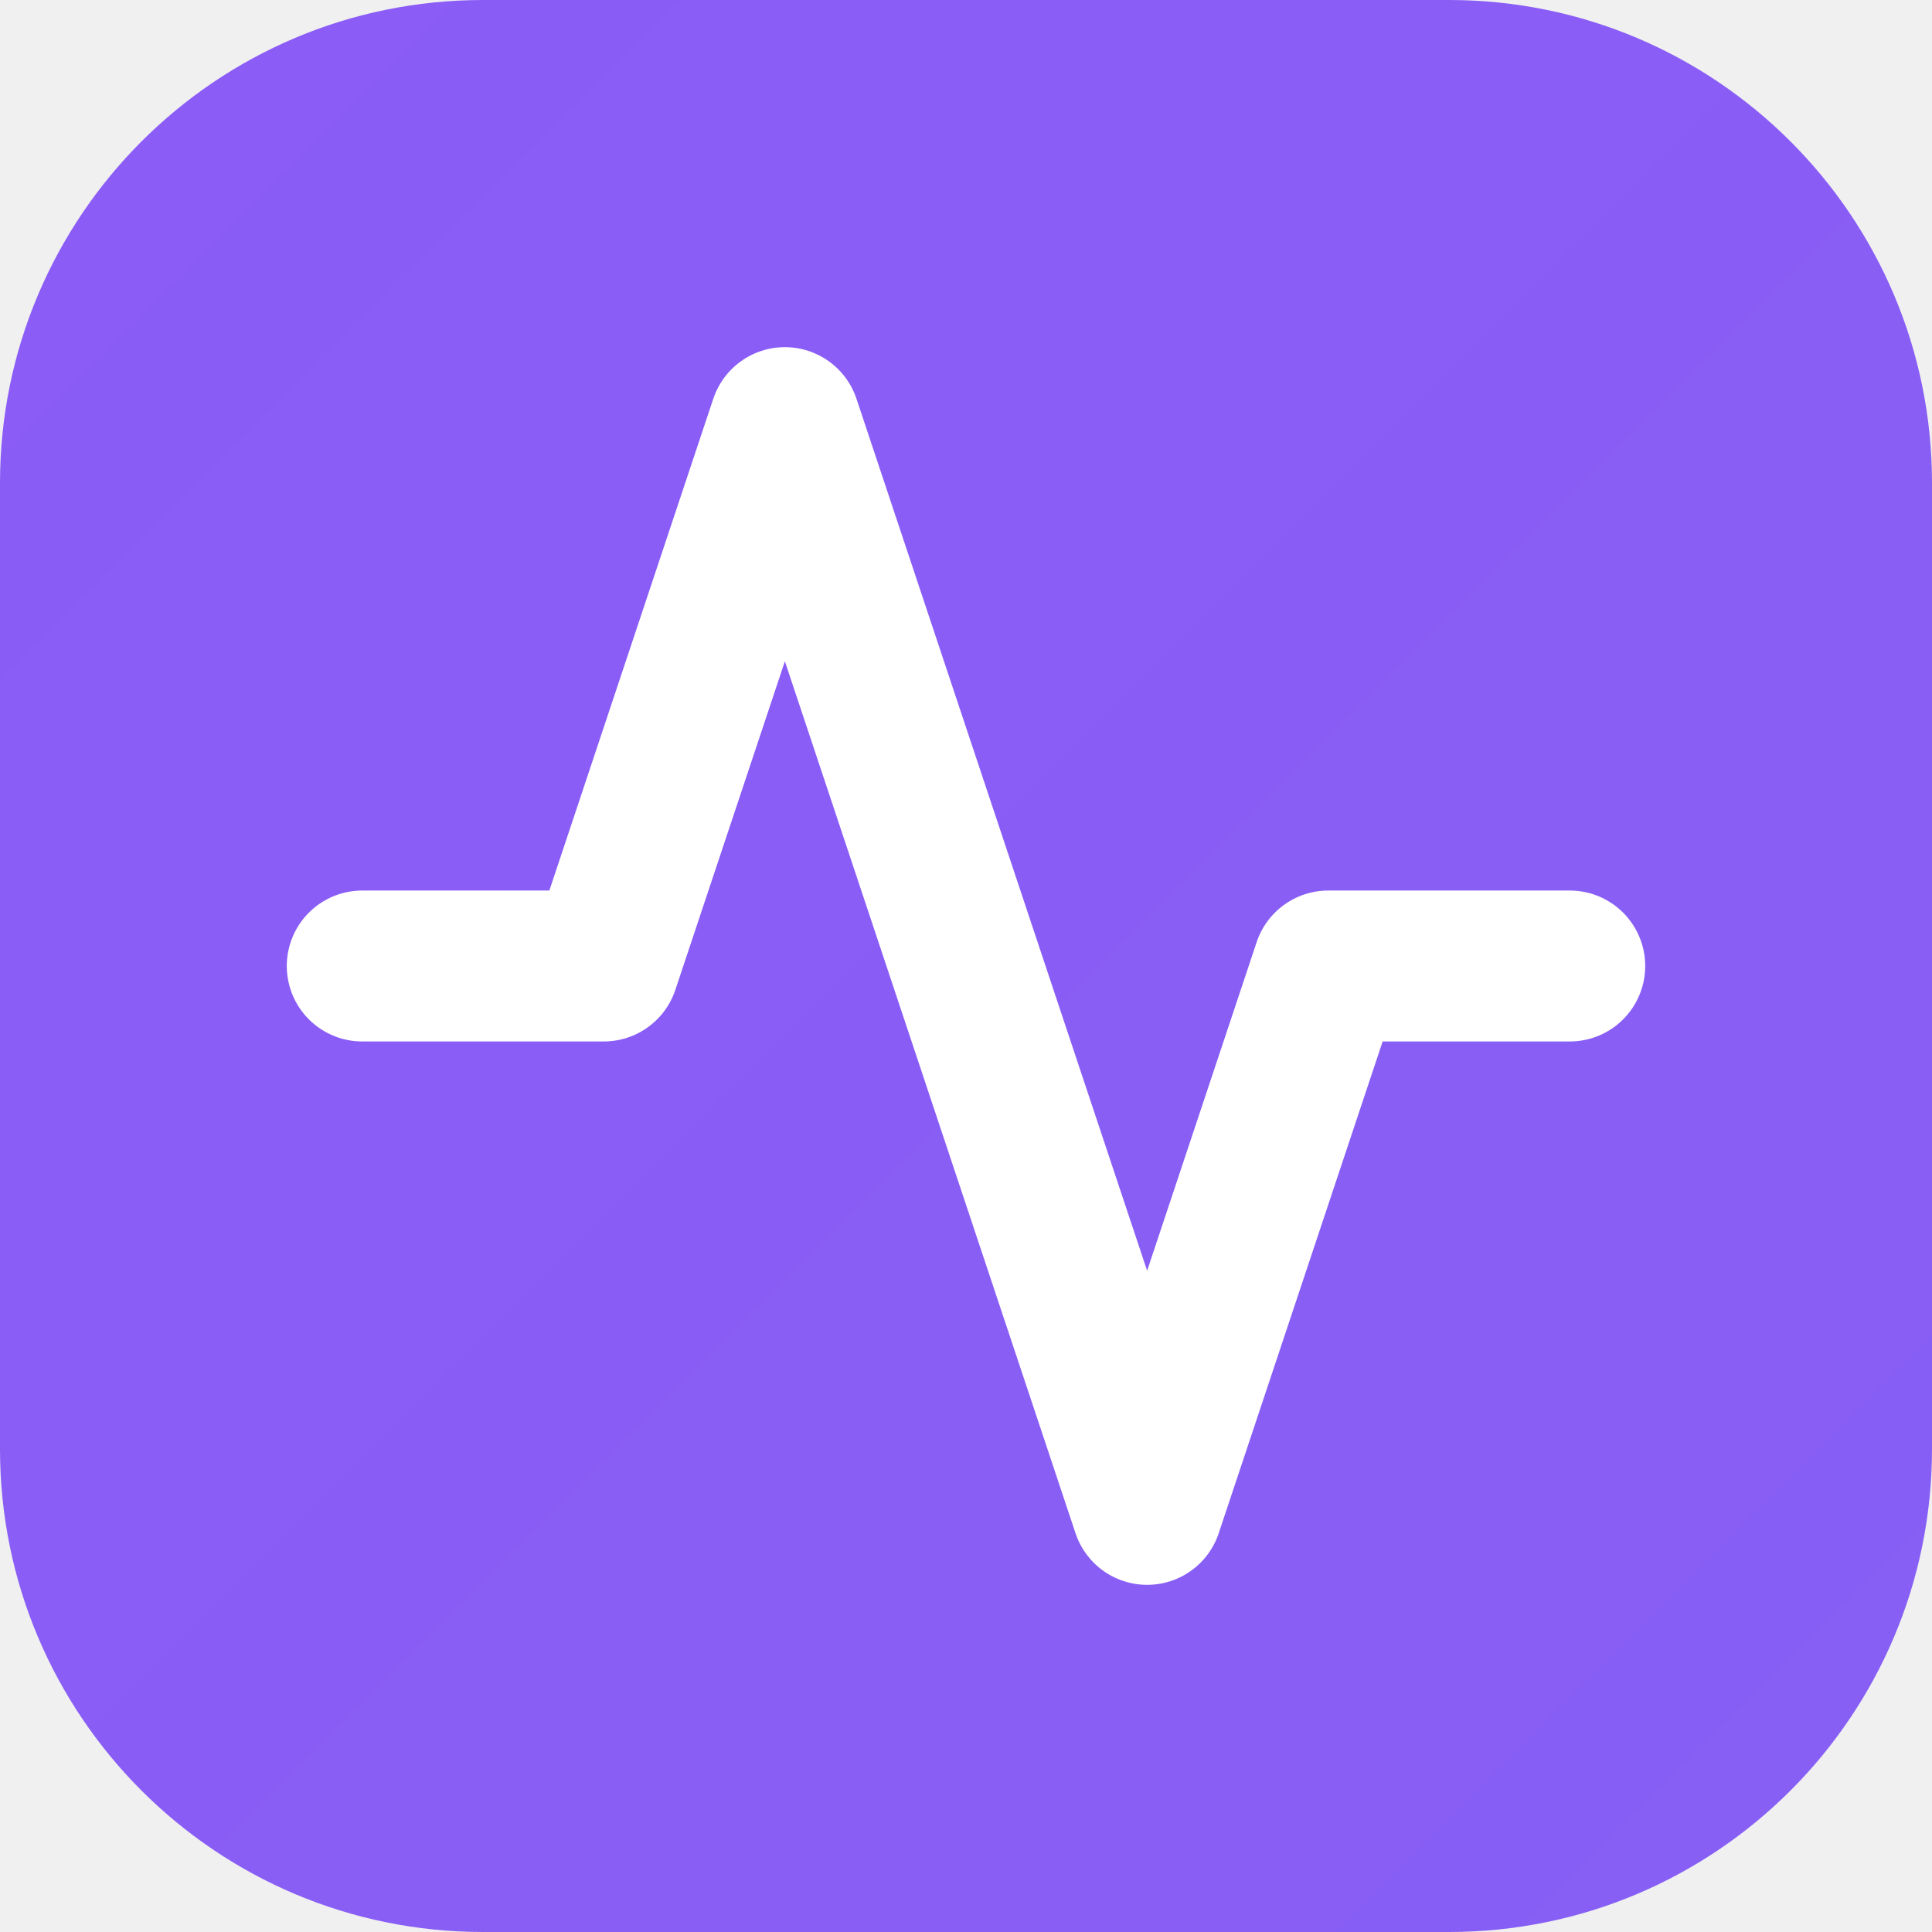
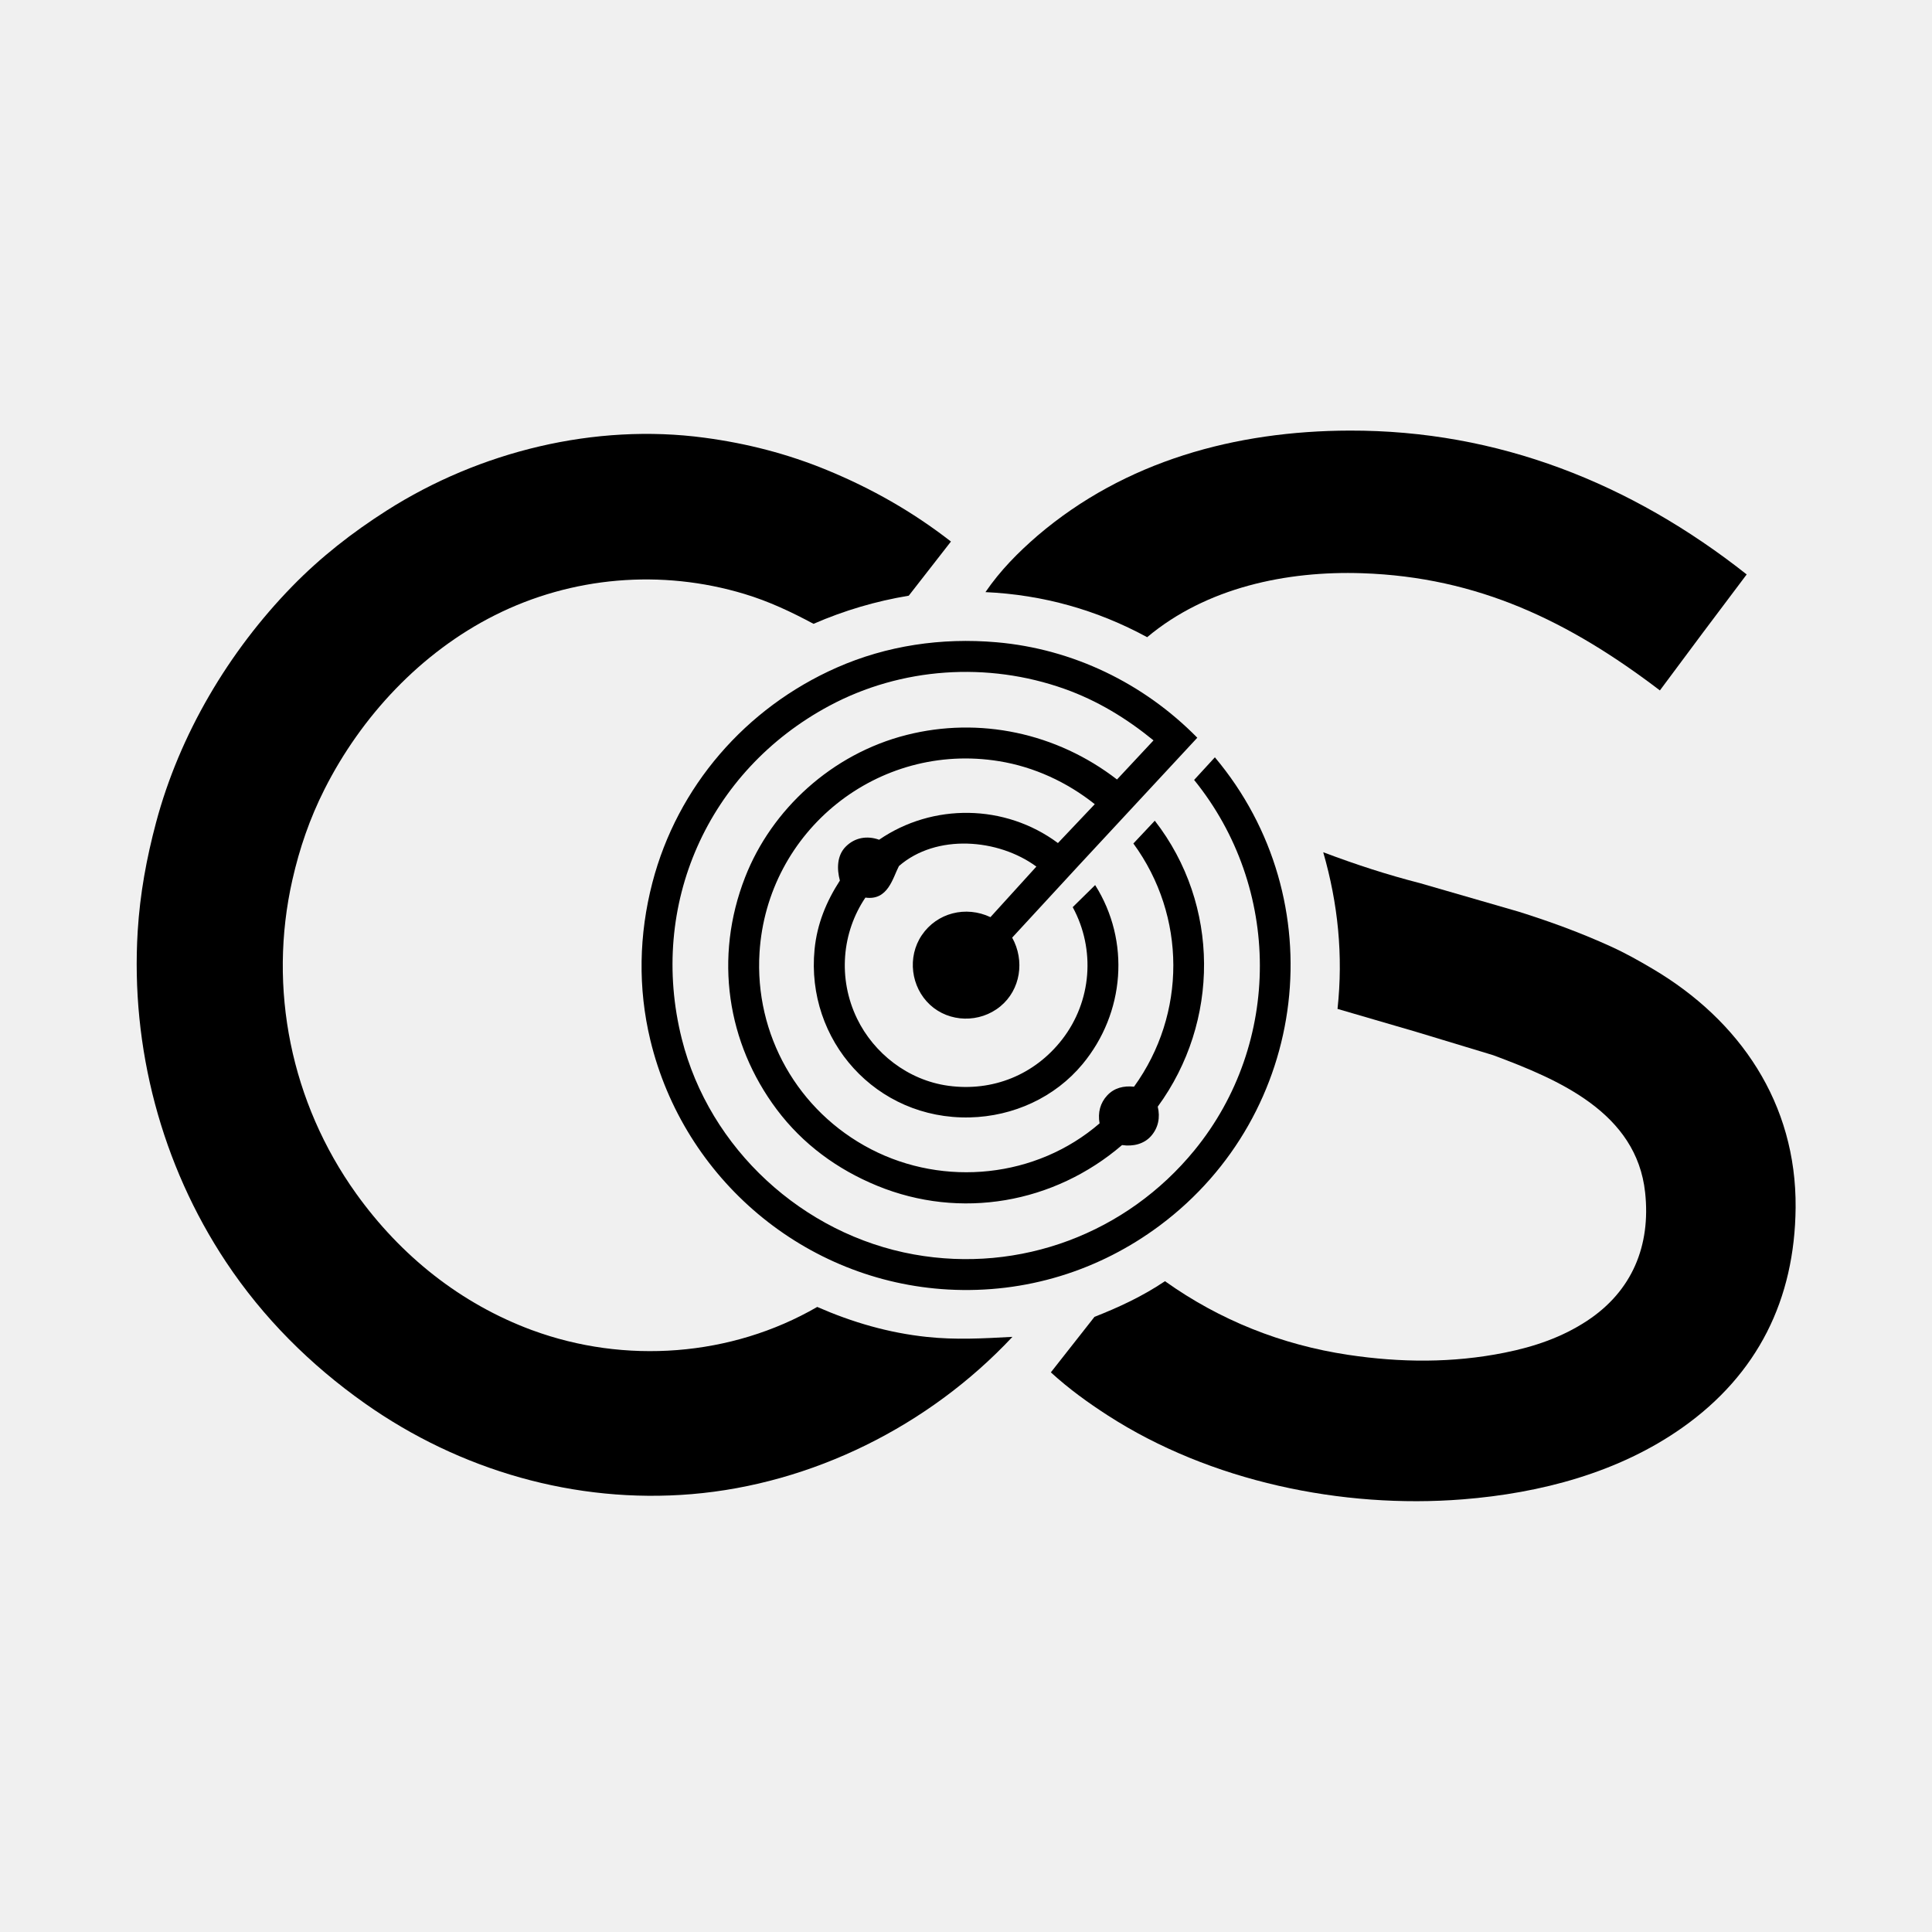
- <svg xmlns="http://www.w3.org/2000/svg" viewBox="0 0 32 32" fill="none">
-   <rect width="32" height="32" rx="8" fill="url(#g)" />
-   <polyline points="26 16 22 16 19 25 13 7 10 16 6 16" stroke="white" stroke-width="2.5" stroke-linecap="round" stroke-linejoin="round" />
-   <defs>
-     <linearGradient id="g" x1="0" y1="0" x2="32" y2="32">
-       <stop stop-color="#8b5cf6" />
-       <stop offset="1" stop-color="#06b6d4" />
-     </linearGradient>
-   </defs>
+ <svg xmlns="http://www.w3.org/2000/svg" viewBox="0 0 1536 1536">
+   <path fill="#000" d="M423.29,1057.61c73.39,27.03,157.91,21.13,226.43-18.56,27.81,12.19,56.66,20.64,87.33,23.87,22.65,2.38,44.08,1.23,67.87-.08-66.43,70.96-159.31,117.02-255.01,125.04-92.42,7.74-184.22-18.8-259.71-72.07-43.39-30.62-80.98-68.05-110.52-112.52-51.31-77.25-75.89-170.48-70.2-263.06,1.82-29.67,7.02-57.88,14.6-86.33,18.65-70,57.7-135.89,108.18-187.69,22.72-23.31,47.86-42.92,75.34-60.42,73.79-46.98,165.41-69.45,252.43-57.8,33.74,4.51,65.9,12.76,97.27,25.66,35.6,14.64,68.23,33.16,98.73,56.89l-33.54,43.05c-26.27,4.38-51.1,11.69-75.71,22.37-17.76-9.51-35.36-17.84-54.95-23.75-65.88-19.89-137.14-13.95-198.62,17.02-58.64,29.53-105.98,80.25-135.29,138.4-11.67,23.16-19.73,46.63-25.44,71.78-19.66,86.59-1.01,177.29,50.58,249.4,35.41,49.48,82.97,87.65,140.22,108.82Z" />
+   <path fill="#000" d="M835.47,1091.06l34.68-44.12c19.42-7.64,38.04-16.24,56.04-28.35,43.59,31.05,92.81,50.62,145.66,58.55,41.63,6.25,83.08,6.56,124.29-1.7,23.69-4.75,45.72-12.22,65.76-25.44,35.69-23.53,50.6-59.63,46.03-101.95-6.85-63.44-68.56-89.71-120.95-109.19l-61.42-18.61-62.19-18.14c4.6-42.54.41-83.65-11.36-124.55,26.49,9.98,50.92,17.9,76.87,24.56l78.27,22.63c25.34,7.94,49.4,16.75,73.49,27.72,11.75,5.35,22.09,11.18,33.23,17.76,69.5,41.02,114.4,107.05,113.7,189.77-.62,73.23-30.17,132.61-89.82,174.85-50.75,35.94-113.07,52.29-174.82,57.18-96.03,7.61-200.84-14.28-282.1-66.66-15.98-10.33-30.52-20.79-45.39-34.31Z" />
+   <path fill="#000" d="M918.11,652.5c52.02,66.98,51.6,160.01,2.33,227.33,2.11,8.63.4,16.99-5.43,23.5-5.51,6.16-14.12,8.35-22.94,7.03-54.05,46.4-128.44,59.57-194.75,32.34-31.61-12.98-59.1-33.06-79.78-60.64-39.48-52.66-50.13-120.75-25.12-184.72,20.96-53.62,68.79-97.96,128.33-113.03,57.82-14.64,119.25-1.72,167.3,35.41l29.03-31.09c-21.37-17.44-44.53-31.62-70.77-40.95-61.21-21.75-129.77-17.19-186.98,13.46-96.59,51.74-144.01,158.38-117.29,264.79,21.95,87.4,96.24,155.48,184.54,171.39,84.31,15.19,169.11-16.74,223.18-82.98,69.26-84.85,69.2-208.42-.4-294.27l16.51-17.98c95.31,113.49,75.03,283.5-43.72,372.17-48.14,35.94-106.77,54.33-168.27,50.95-113.87-6.26-210.24-87.64-236.87-198.42-9.92-41.28-9.07-83.78,1.65-125.01,19.88-76.48,74.23-139.04,146.46-170.97,39.84-17.61,83.47-23.98,127.14-20.19,60.52,5.25,116.93,32.46,159.63,75.9l-94.52,101.82-52.66,57.11c10.15,18.31,6.69,41.4-9.37,54.62-16.47,13.55-40.71,12.86-55.92-1.19s-18.3-38.03-6.57-55.37c12.09-17.85,35.03-23.6,54.58-14.35l36.52-40.2c-30.29-22.26-79.54-26.29-109.27-.42-4.91,9.4-8.65,27.64-26.65,25.07-18.65,27.57-22.13,64.31-6.6,96.31,13.17,27.15,40.12,48.86,72.51,53.3,35.29,4.83,68.73-8.72,90.57-36.92,23.32-30.11,26.66-71.32,8.33-105.09l17.84-17.55c28.12,44.55,23.65,101.7-9.99,142.31-21.97,26.53-55.03,41.58-89.62,42.41-74.65,1.78-130.52-61.41-123.47-133.5,1.98-20.29,9.31-38.08,20.13-54.81-2.45-9.12-2.46-19.89,4.72-27.04s16.82-8.86,26.48-5.42c42.52-29.19,100.11-28.62,142.17,2.64l29.28-30.9c-22.19-17.65-48.32-29.64-75.9-34.15-96.38-15.77-184.61,55.16-190.64,152.16-4.05,65.12,30.39,126.11,88.59,156.28s131.42,22.97,181.77-20.53c-1.54-8.64.53-16.26,6.08-22.23s13.02-7.8,21.31-6.93c41.77-57.8,41.72-135.55-.52-193.34l17.01-18.1Z" />
+   <path fill="#000" d="M1319.67,548.91c-72.01-54.84-144.4-90.07-236.62-93.18-60.12-2.02-123.94,11.37-171.02,50.86-39.67-21.55-82.63-33.75-128.57-35.84,11.87-17.31,25.86-31.44,41.49-44.95,69.62-59.37,157.39-83.24,248.06-83.47,117.9-.3,223.8,41.8,315.66,114.36l-34.82,46.31-34.19,45.92Z" />
</svg>
